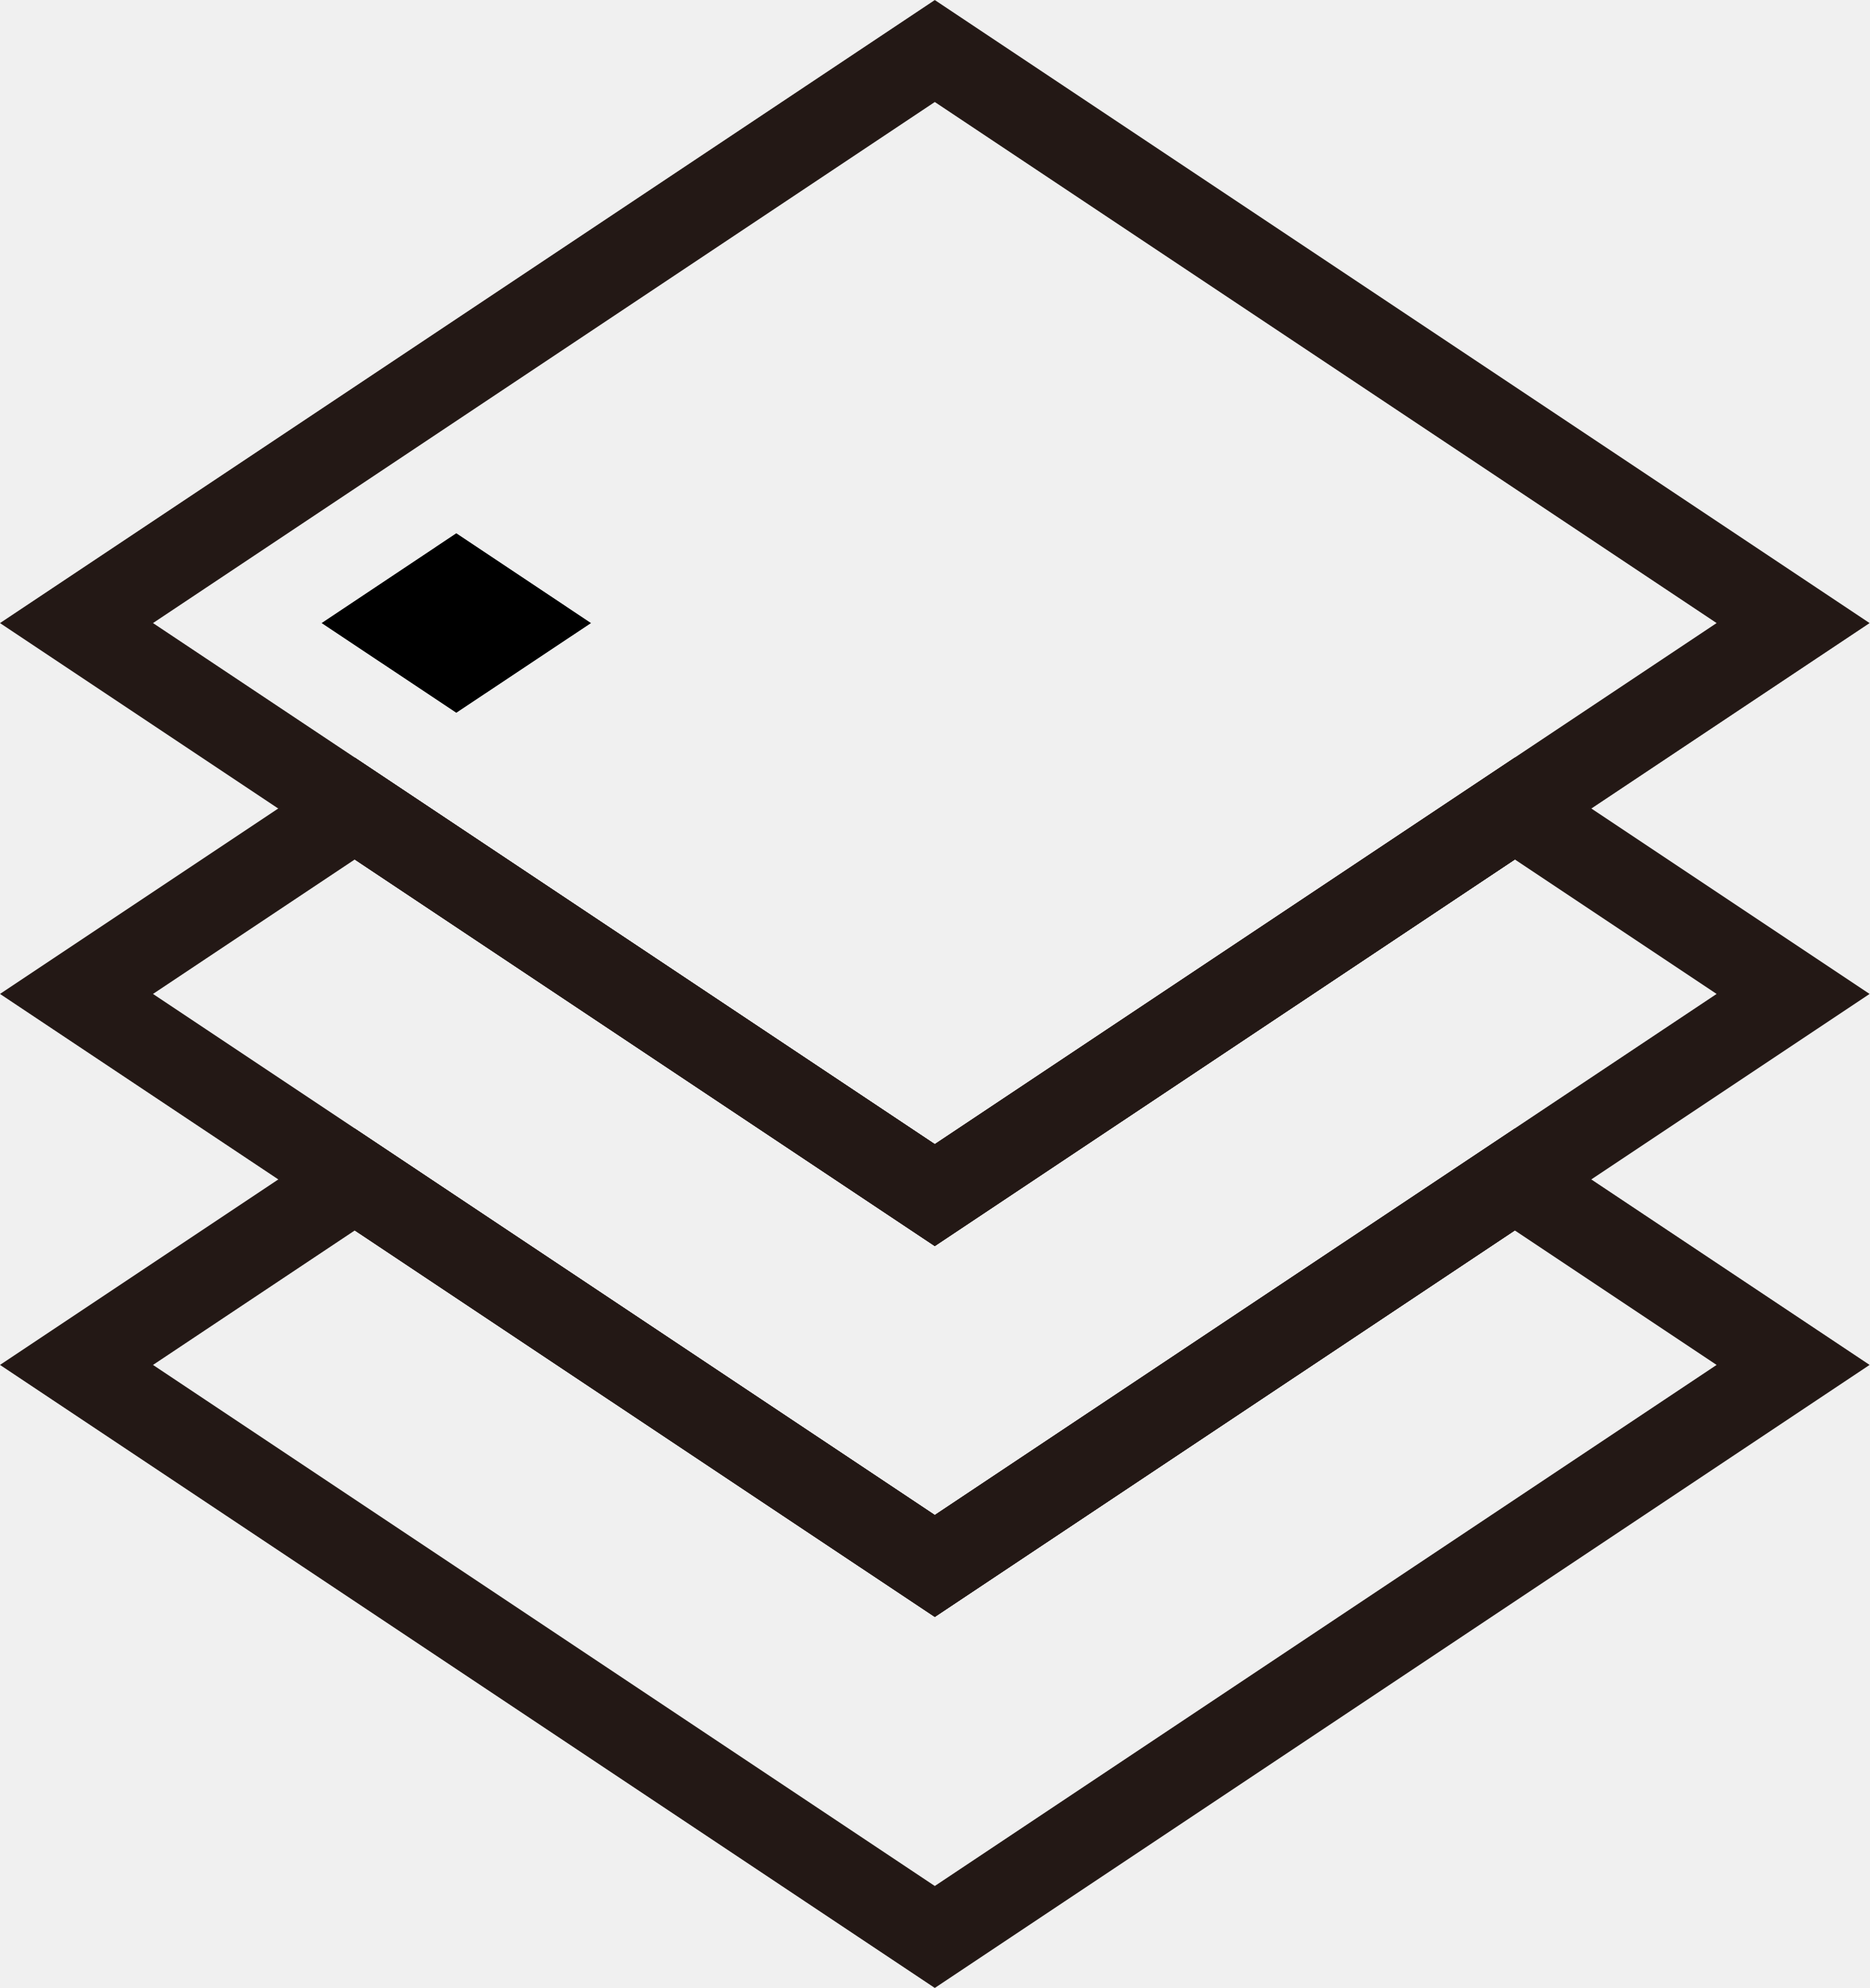
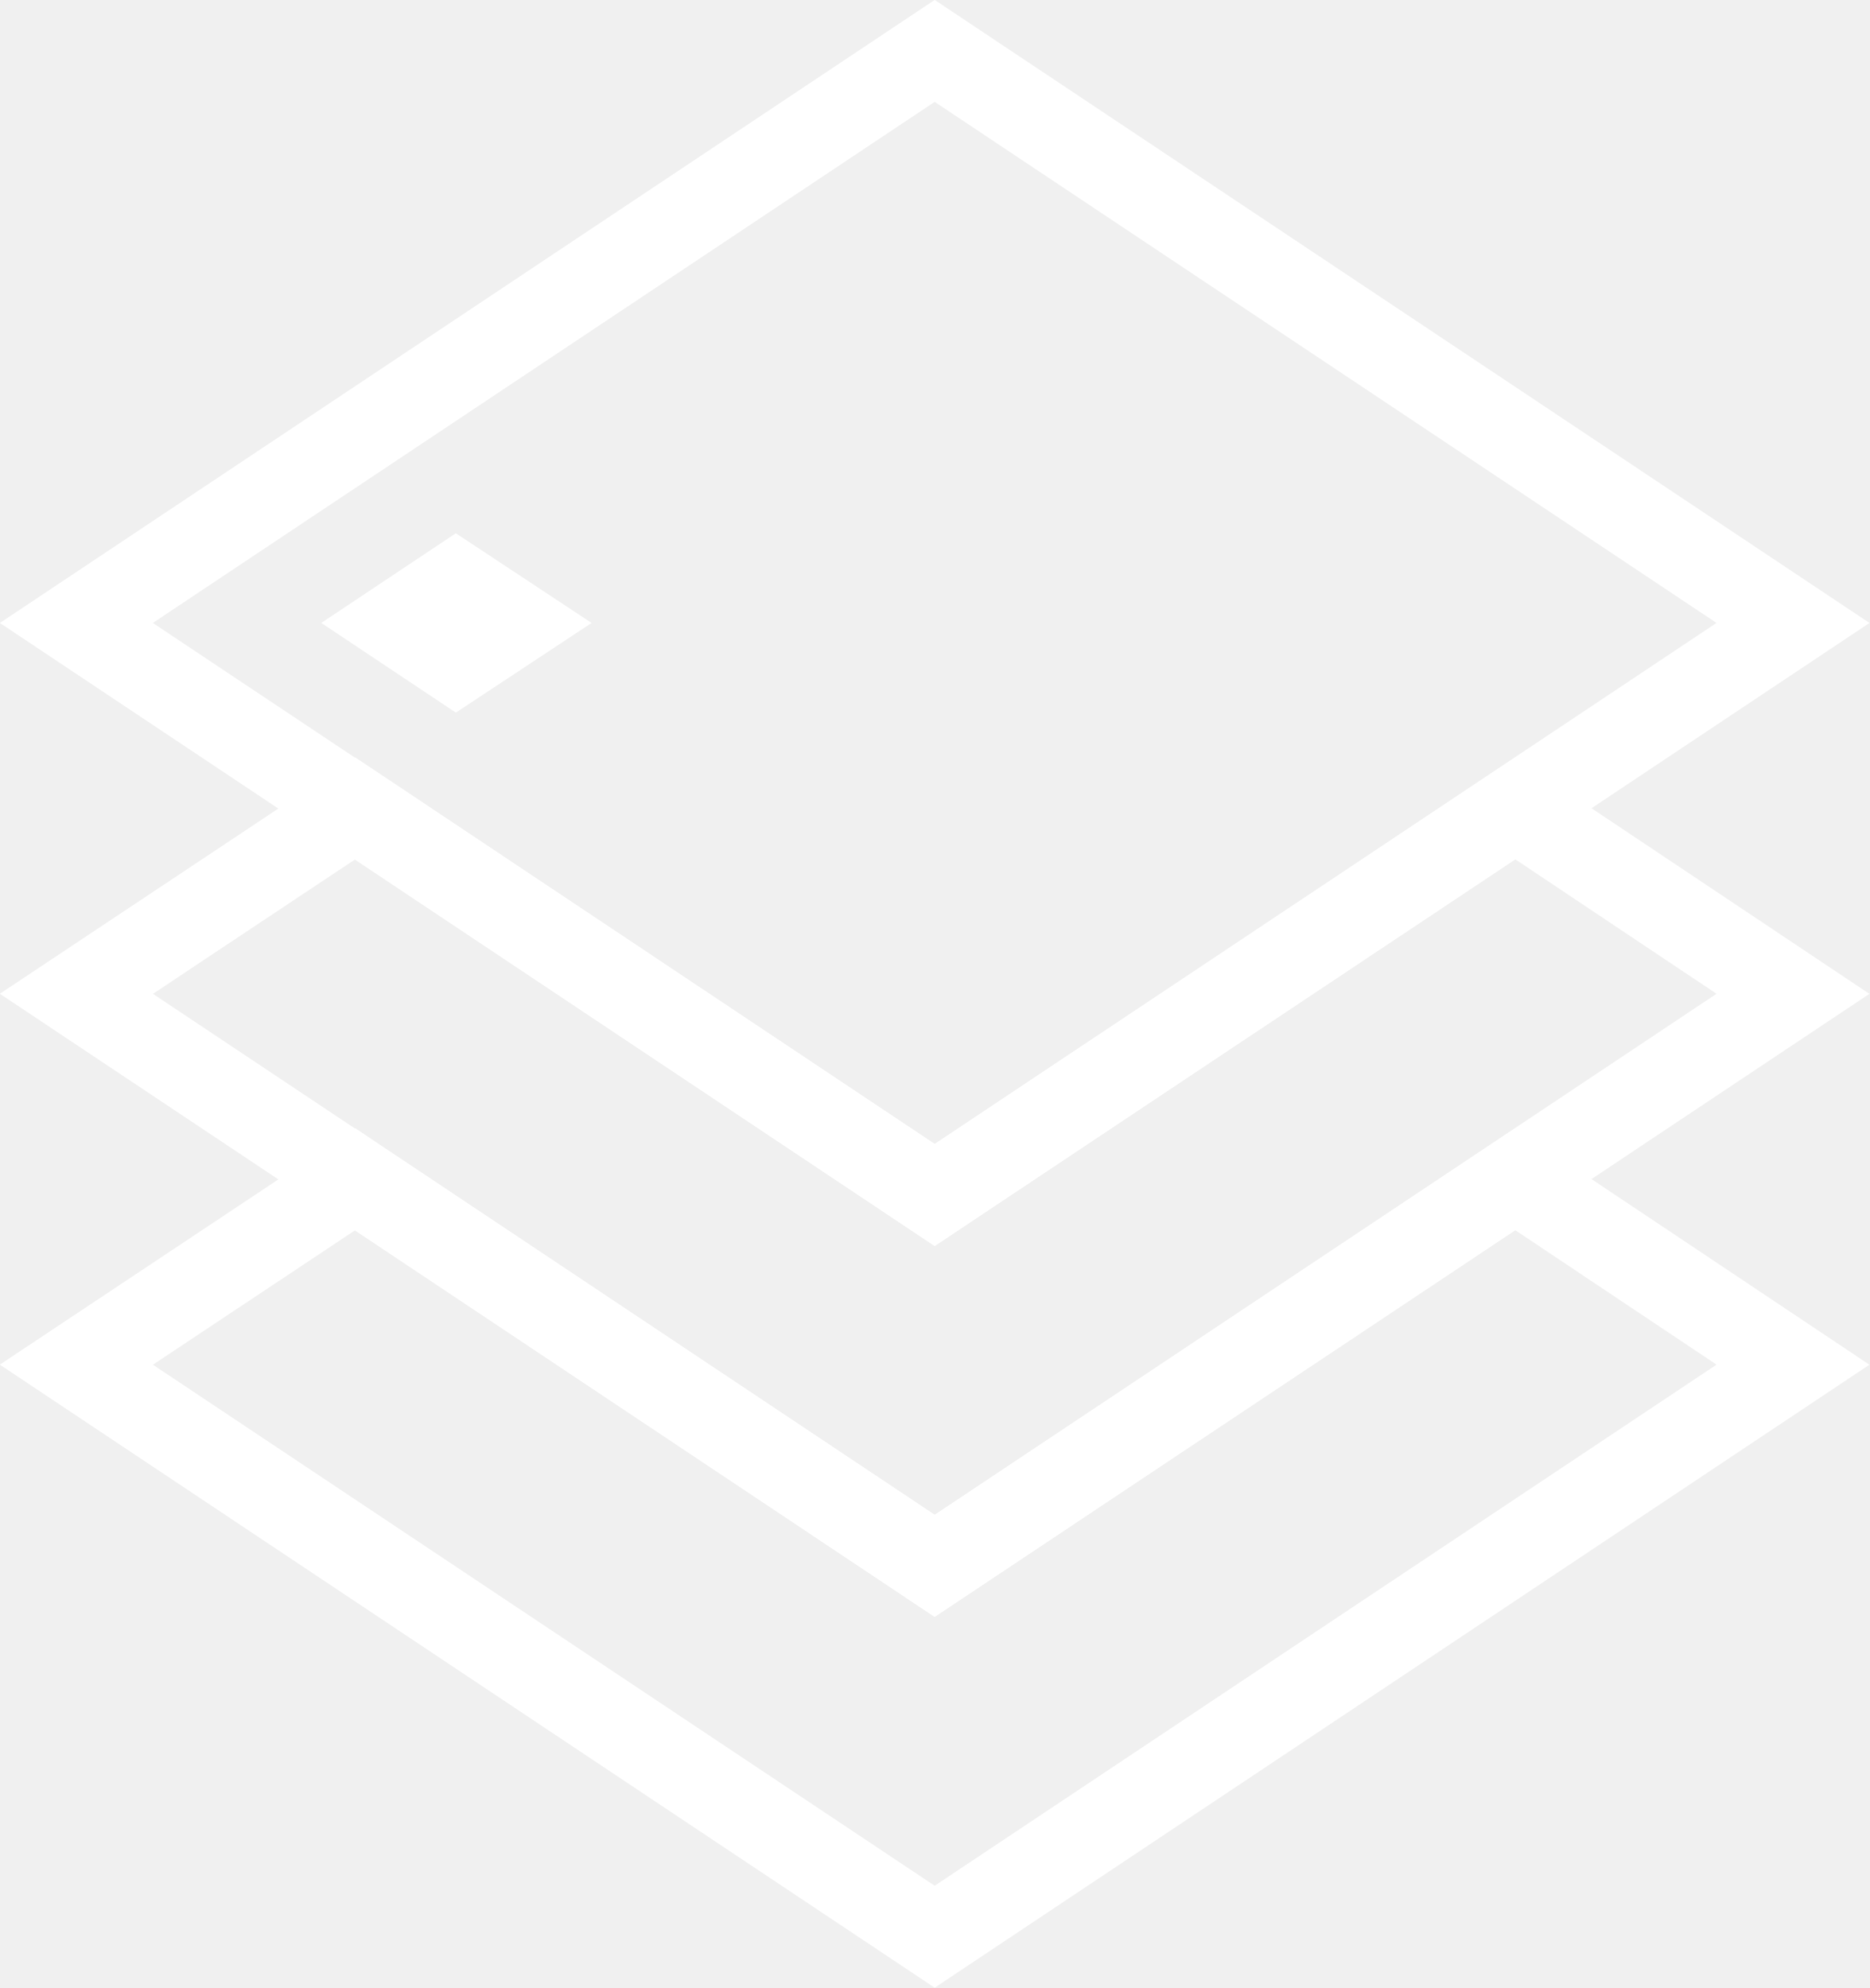
<svg xmlns="http://www.w3.org/2000/svg" id="_レイヤー_1" data-name="レイヤー 1" viewBox="0 0 154.22 164.03">
  <defs>
    <style>
      .cls-1 {
        fill: none;
-         stroke: #231815;
+         stroke: #fff;
        stroke-width: 7px;
+       }
+       .cls-2 {
+         fill: #fff;
      }
    </style>
  </defs>
-   <polygon class="cls-1" points="147.91 51.41 77.11 98.61 6.31 51.41 77.11 4.21 147.91 51.41" />
-   <polygon points="48.75 51.41 37.64 58.81 26.53 51.41 37.64 44 48.75 51.41" />
-   <polygon class="cls-1" points="77.11 98.61 29.26 66.71 6.31 82.01 77.11 129.21 147.91 82.01 124.96 66.71 77.11 98.61" />
-   <polygon class="cls-1" points="77.11 129.21 29.26 97.32 6.31 112.62 77.11 159.82 147.91 112.62 124.96 97.32 77.11 129.21" />
+   <polygon class="cls-1" points="147.9,51.4 77.1,98.6 6.3,51.4 77.1,4.2 147.9,51.4" />
+   <polygon class="cls-2" points="48.8,51.4 37.6,58.8 26.5,51.4 37.6,44 48.8,51.4" />
+   <polygon class="cls-1" points="77.1,98.6 29.3,66.7 6.3,82 77.1,129.2 147.9,82 125,66.7 77.1,98.6" />
+   <polygon class="cls-1" points="77.1,129.2 29.3,97.3 6.3,112.6 77.1,159.8 147.9,112.6 125,97.3 77.1,129.2" />
</svg>
